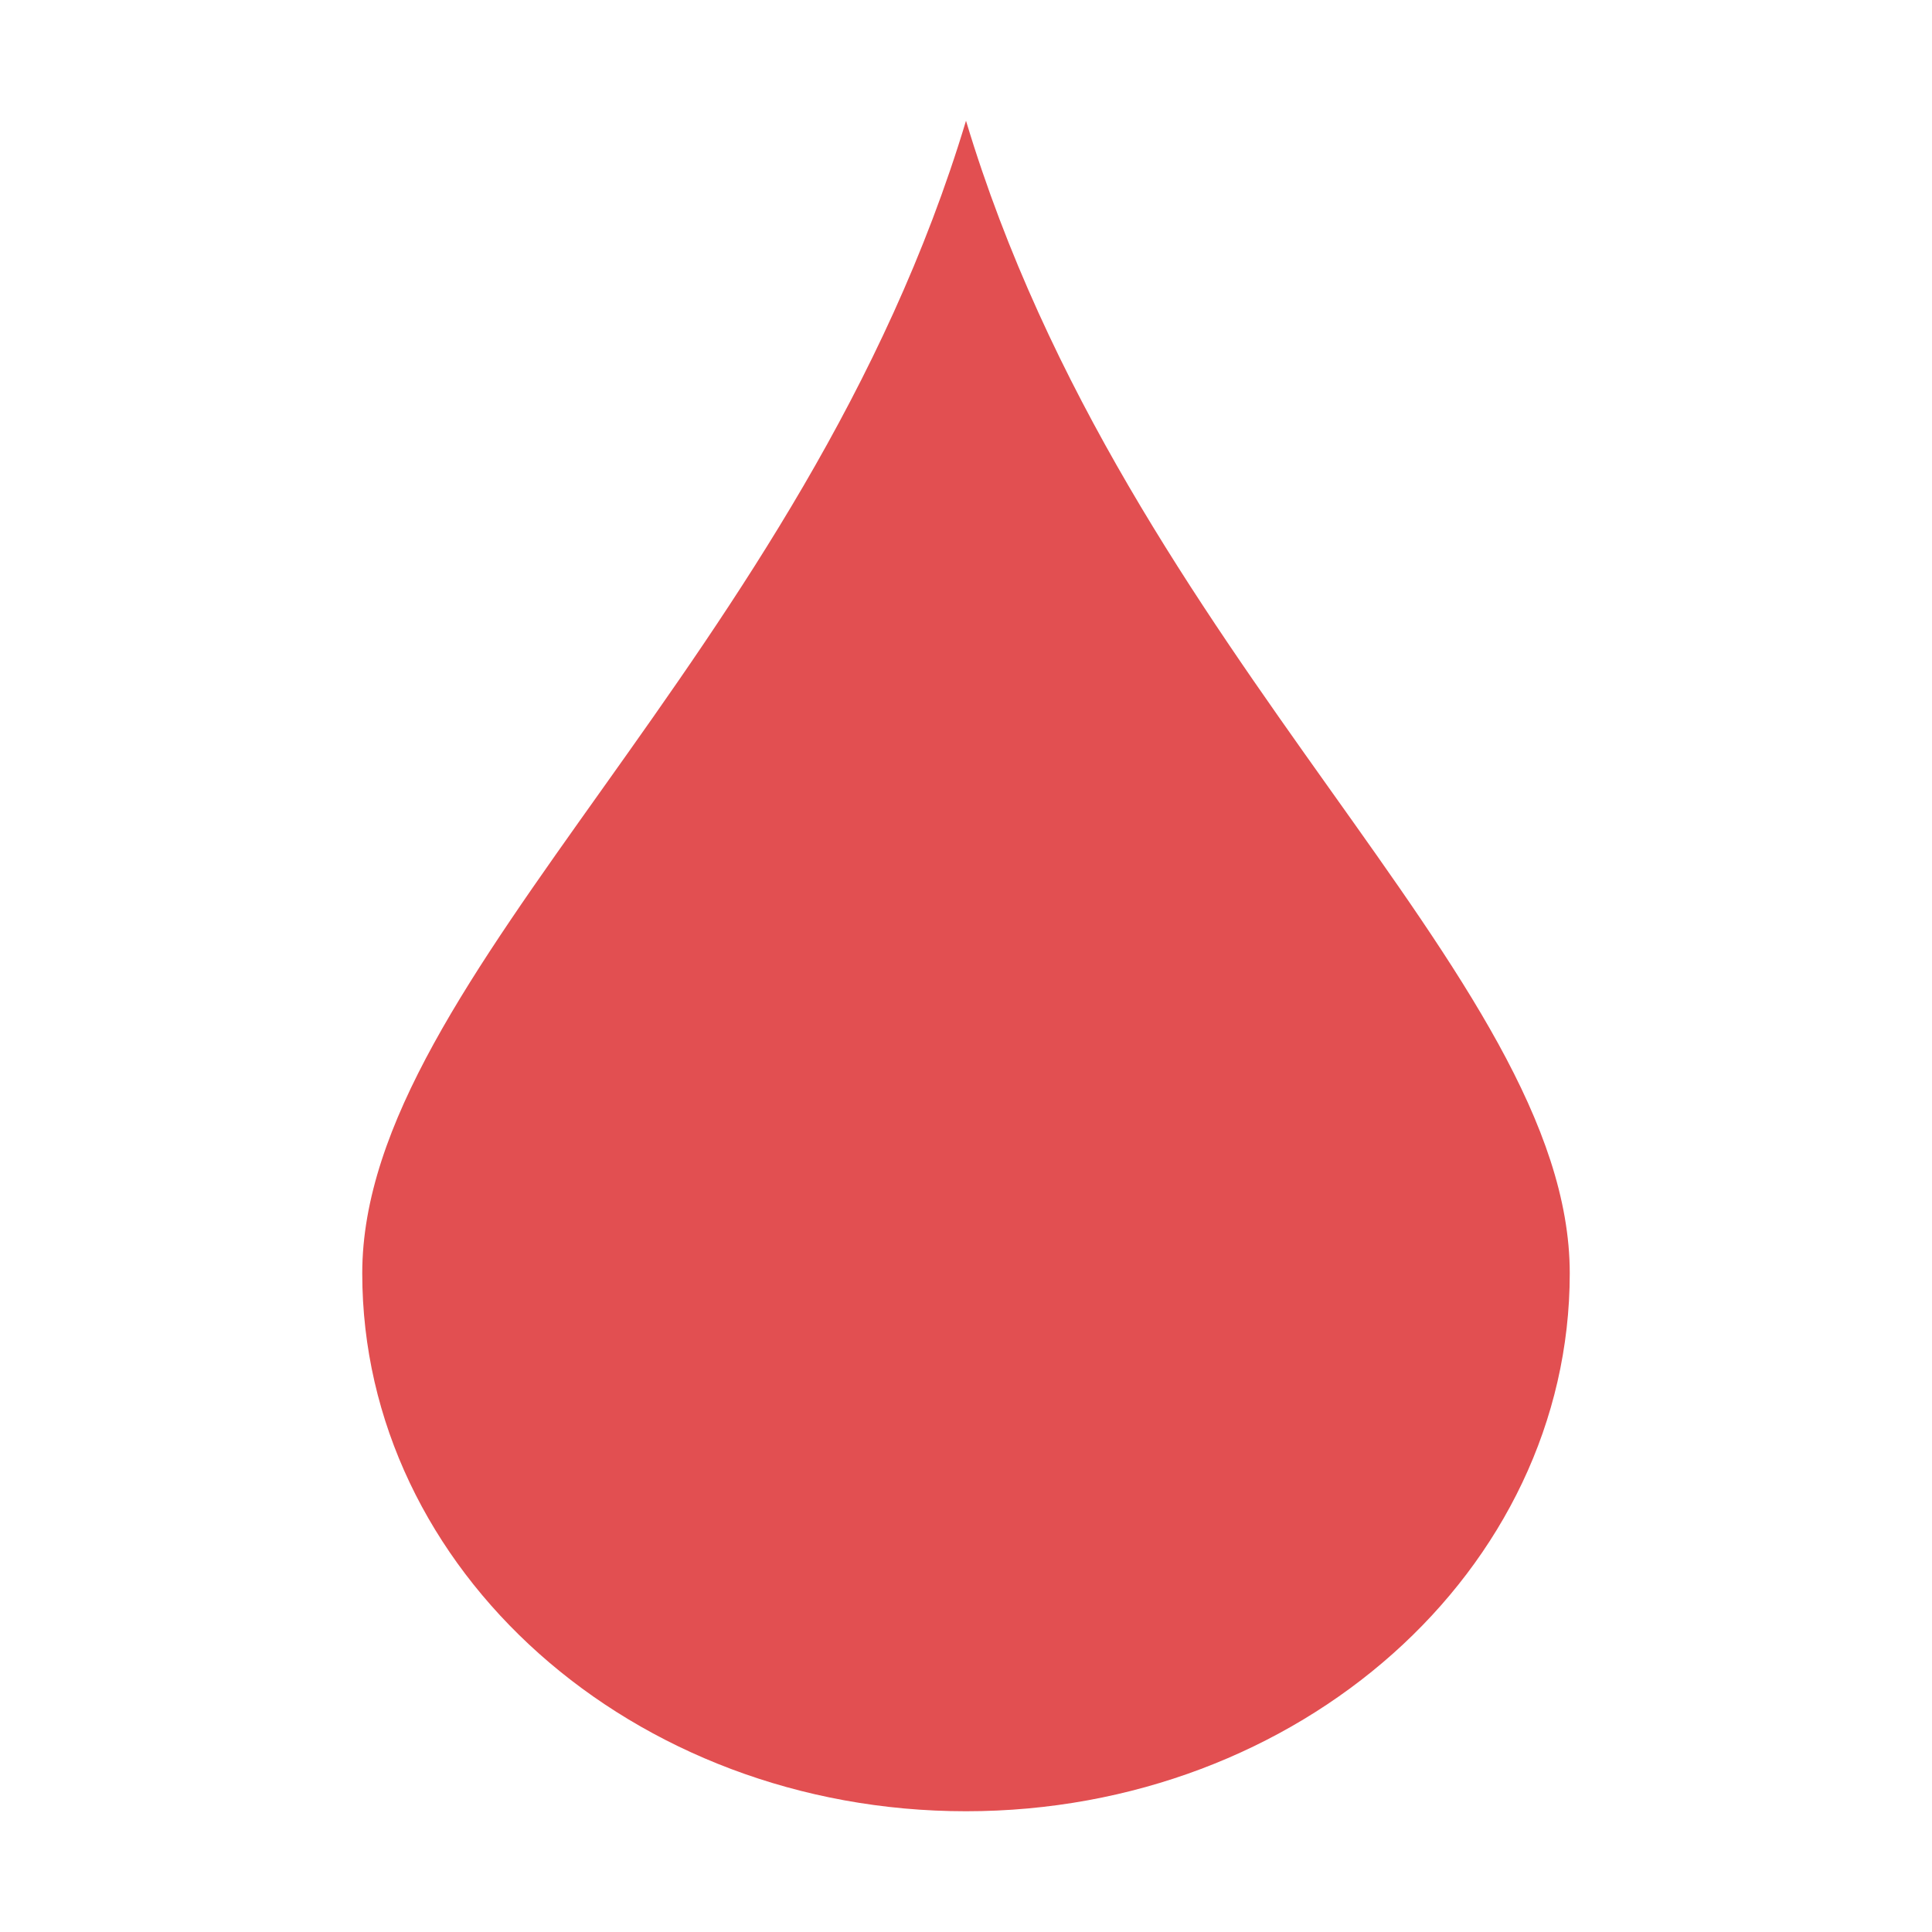
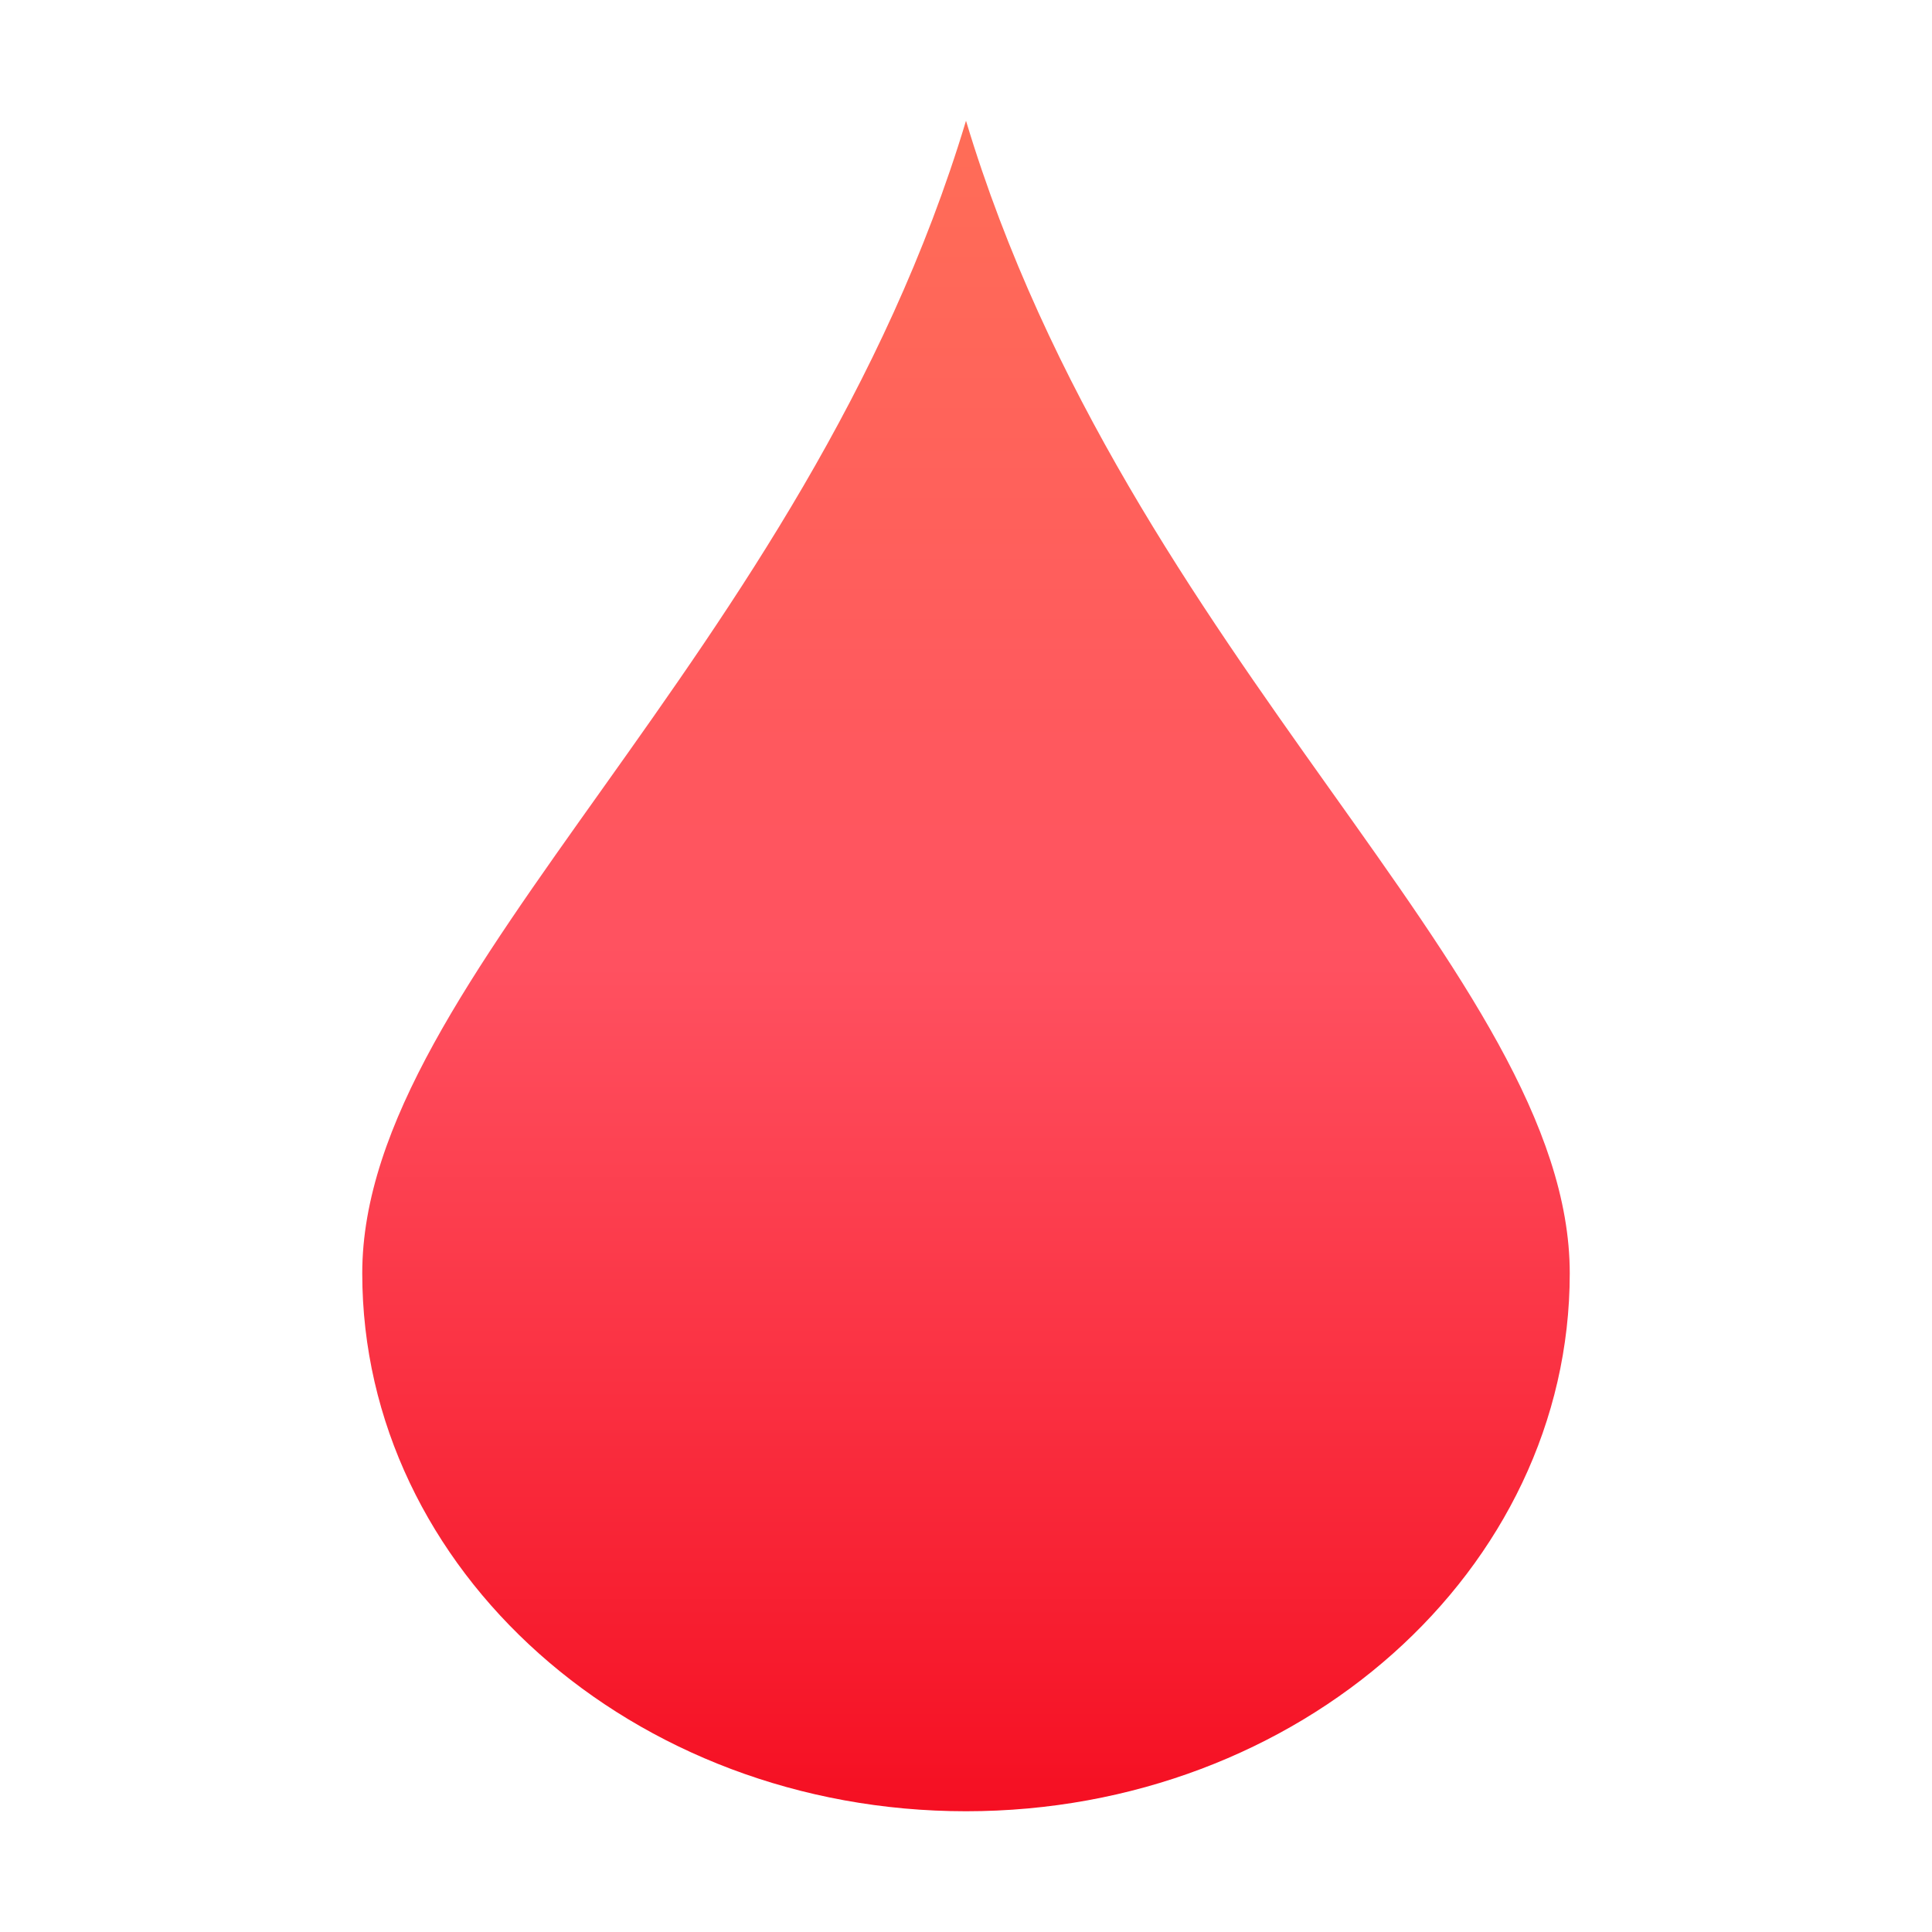
<svg xmlns="http://www.w3.org/2000/svg" width="16" height="16" version="1.1">
  <defs>
    <style id="current-color-scheme" type="text/css">
-    .ColorScheme-Text { color: #ececec; } .ColorScheme-Highlight { color:#4285f4; }
+    .ColorScheme-Text { color: #ececec; } .ColorScheme-Highlight { color: #1AD6AB; }
  </style>
    <linearGradient id="arrongin" x1="0%" x2="0%" y1="0%" y2="100%">
-       <stop offset="0%" style="stop-color:#dd9b44; stop-opacity:1" />
-       <stop offset="100%" style="stop-color:#ad6c16; stop-opacity:1" />
+       <stop offset="0%" style="stop-color:  #dd9b44; stop-opacity: 1" />
+       <stop offset="100%" style="stop-color:  #ad6c16; stop-opacity: 1" />
    </linearGradient>
    <linearGradient id="aurora" x1="0%" x2="0%" y1="0%" y2="100%">
-       <stop offset="0%" style="stop-color:#09D4DF; stop-opacity:1" />
-       <stop offset="100%" style="stop-color:#9269F4; stop-opacity:1" />
+       <stop offset="0%" style="stop-color: #09D4DF; stop-opacity: 1" />
+       <stop offset="100%" style="stop-color: #9269F4; stop-opacity: 1" />
+     </linearGradient>
+     <linearGradient id="cyberblue" x1="0%" x2="0%" y1="0%" y2="100%">
+       <stop offset="0%" stop-color="#07B3FF" stop-opacity="1" />
+       <stop offset="100%" stop-color="#007DE8" stop-opacity="1" />
    </linearGradient>
    <linearGradient id="cyberneon" x1="0%" x2="0%" y1="0%" y2="100%">
-       <stop offset="0" style="stop-color:#0abdc6; stop-opacity:1" />
-       <stop offset="1" style="stop-color:#ea00d9; stop-opacity:1" />
+       <stop offset="0%" style="stop-color: #0abdc6; stop-opacity: 1" />
+       <stop offset="100%" style="stop-color: #ea00d9; stop-opacity: 1" />
    </linearGradient>
    <linearGradient id="fitdance" x1="0%" x2="0%" y1="0%" y2="100%">
-       <stop offset="0%" style="stop-color:#1AD6AB; stop-opacity:1" />
-       <stop offset="100%" style="stop-color:#329DB6; stop-opacity:1" />
+       <stop offset="0%" style="stop-color: #1AD6AB; stop-opacity: 1" />
+       <stop offset="100%" style="stop-color: #329DB6; stop-opacity: 1" />
    </linearGradient>
    <linearGradient id="oomox" x1="0%" x2="0%" y1="0%" y2="100%">
-       <stop offset="0%" style="stop-color:#efefe7; stop-opacity:1" />
-       <stop offset="100%" style="stop-color:#8f8f8b; stop-opacity:1" />
+       <stop offset="0%" style="stop-color: #efefe7; stop-opacity: 1" />
+       <stop offset="100%" style="stop-color: #8f8f8b; stop-opacity: 1" />
    </linearGradient>
    <linearGradient id="rainblue" x1="0%" x2="0%" y1="0%" y2="100%">
-       <stop offset="0%" style="stop-color:#00F260; stop-opacity:1" />
-       <stop offset="100%" style="stop-color:#0575E6; stop-opacity:1" />
+       <stop offset="0%" style="stop-color: #00F260; stop-opacity: 1" />
+       <stop offset="100%" style="stop-color: #0575E6; stop-opacity: 1" />
+     </linearGradient>
+     <linearGradient id="redcarbon" x1="0%" x2="0%" y1="0%" y2="100%">
+       <stop offset="0%" stop-color="#FF6D57" stop-opacity="1" />
+       <stop offset="50%" stop-color="#FF5160" stop-opacity="1" />
+       <stop offset="100%" stop-color="#F50F22" stop-opacity="1" />
    </linearGradient>
    <linearGradient id="sunrise" x1="0%" x2="0%" y1="0%" y2="100%">
-       <stop offset="0%" style="stop-color: #FF8501; stop-opacity:1" />
-       <stop offset="100%" style="stop-color: #FFCB01; stop-opacity:1" />
+       <stop offset="0%" style="stop-color: #FF8501; stop-opacity: 1" />
+       <stop offset="100%" style="stop-color: #FFCB01; stop-opacity: 1" />
    </linearGradient>
    <linearGradient id="telinkrin" x1="0%" x2="0%" y1="0%" y2="100%">
-       <stop offset="0%" style="stop-color: #b2ced6; stop-opacity:1" />
-       <stop offset="100%" style="stop-color: #6da5b7; stop-opacity:1" />
+       <stop offset="0%" style="stop-color: #b2ced6; stop-opacity: 1" />
+       <stop offset="100%" style="stop-color: #6da5b7; stop-opacity: 1" />
    </linearGradient>
    <linearGradient id="60spsycho" x1="0%" x2="0%" y1="0%" y2="100%">
-       <stop offset="0%" style="stop-color: #df5940; stop-opacity:1" />
-       <stop offset="25%" style="stop-color: #d8d15f; stop-opacity:1" />
-       <stop offset="50%" style="stop-color: #e9882a; stop-opacity:1" />
-       <stop offset="100%" style="stop-color: #279362; stop-opacity:1" />
+       <stop offset="0%" style="stop-color: #df5940; stop-opacity: 1" />
+       <stop offset="25%" style="stop-color: #d8d15f; stop-opacity: 1" />
+       <stop offset="50%" style="stop-color: #e9882a; stop-opacity: 1" />
+       <stop offset="100%" style="stop-color: #279362; stop-opacity: 1" />
    </linearGradient>
    <linearGradient id="90ssummer" x1="0%" x2="0%" y1="0%" y2="100%">
-       <stop offset="0%" style="stop-color: #f618c7; stop-opacity:1" />
-       <stop offset="20%" style="stop-color: #94ffab; stop-opacity:1" />
-       <stop offset="50%" style="stop-color: #fbfd54; stop-opacity:1" />
-       <stop offset="100%" style="stop-color: #0f83ae; stop-opacity:1" />
+       <stop offset="0%" style="stop-color: #f618c7; stop-opacity: 1" />
+       <stop offset="20%" style="stop-color: #94ffab; stop-opacity: 1" />
+       <stop offset="50%" style="stop-color: #fbfd54; stop-opacity: 1" />
+       <stop offset="100%" style="stop-color: #0f83ae; stop-opacity: 1" />
    </linearGradient>
  </defs>
-   <path style="fill:#e24f51" d="M 8 1 C 6.66 5.455 3 8.085 3 10.545 C 3 13.005 5.239 15 8 15 C 10.761 15 13 13.005 13 10.545 C 13 8.085 9.34 5.455 8 1 z" />
+   <path fill="url(#redcarbon)" class="ColorScheme-Highlight" d="M 8 1 C 6.66 5.455 3 8.085 3 10.545 C 3 13.005 5.239 15 8 15 C 10.761 15 13 13.005 13 10.545 C 13 8.085 9.34 5.455 8 1 z" />
</svg>
